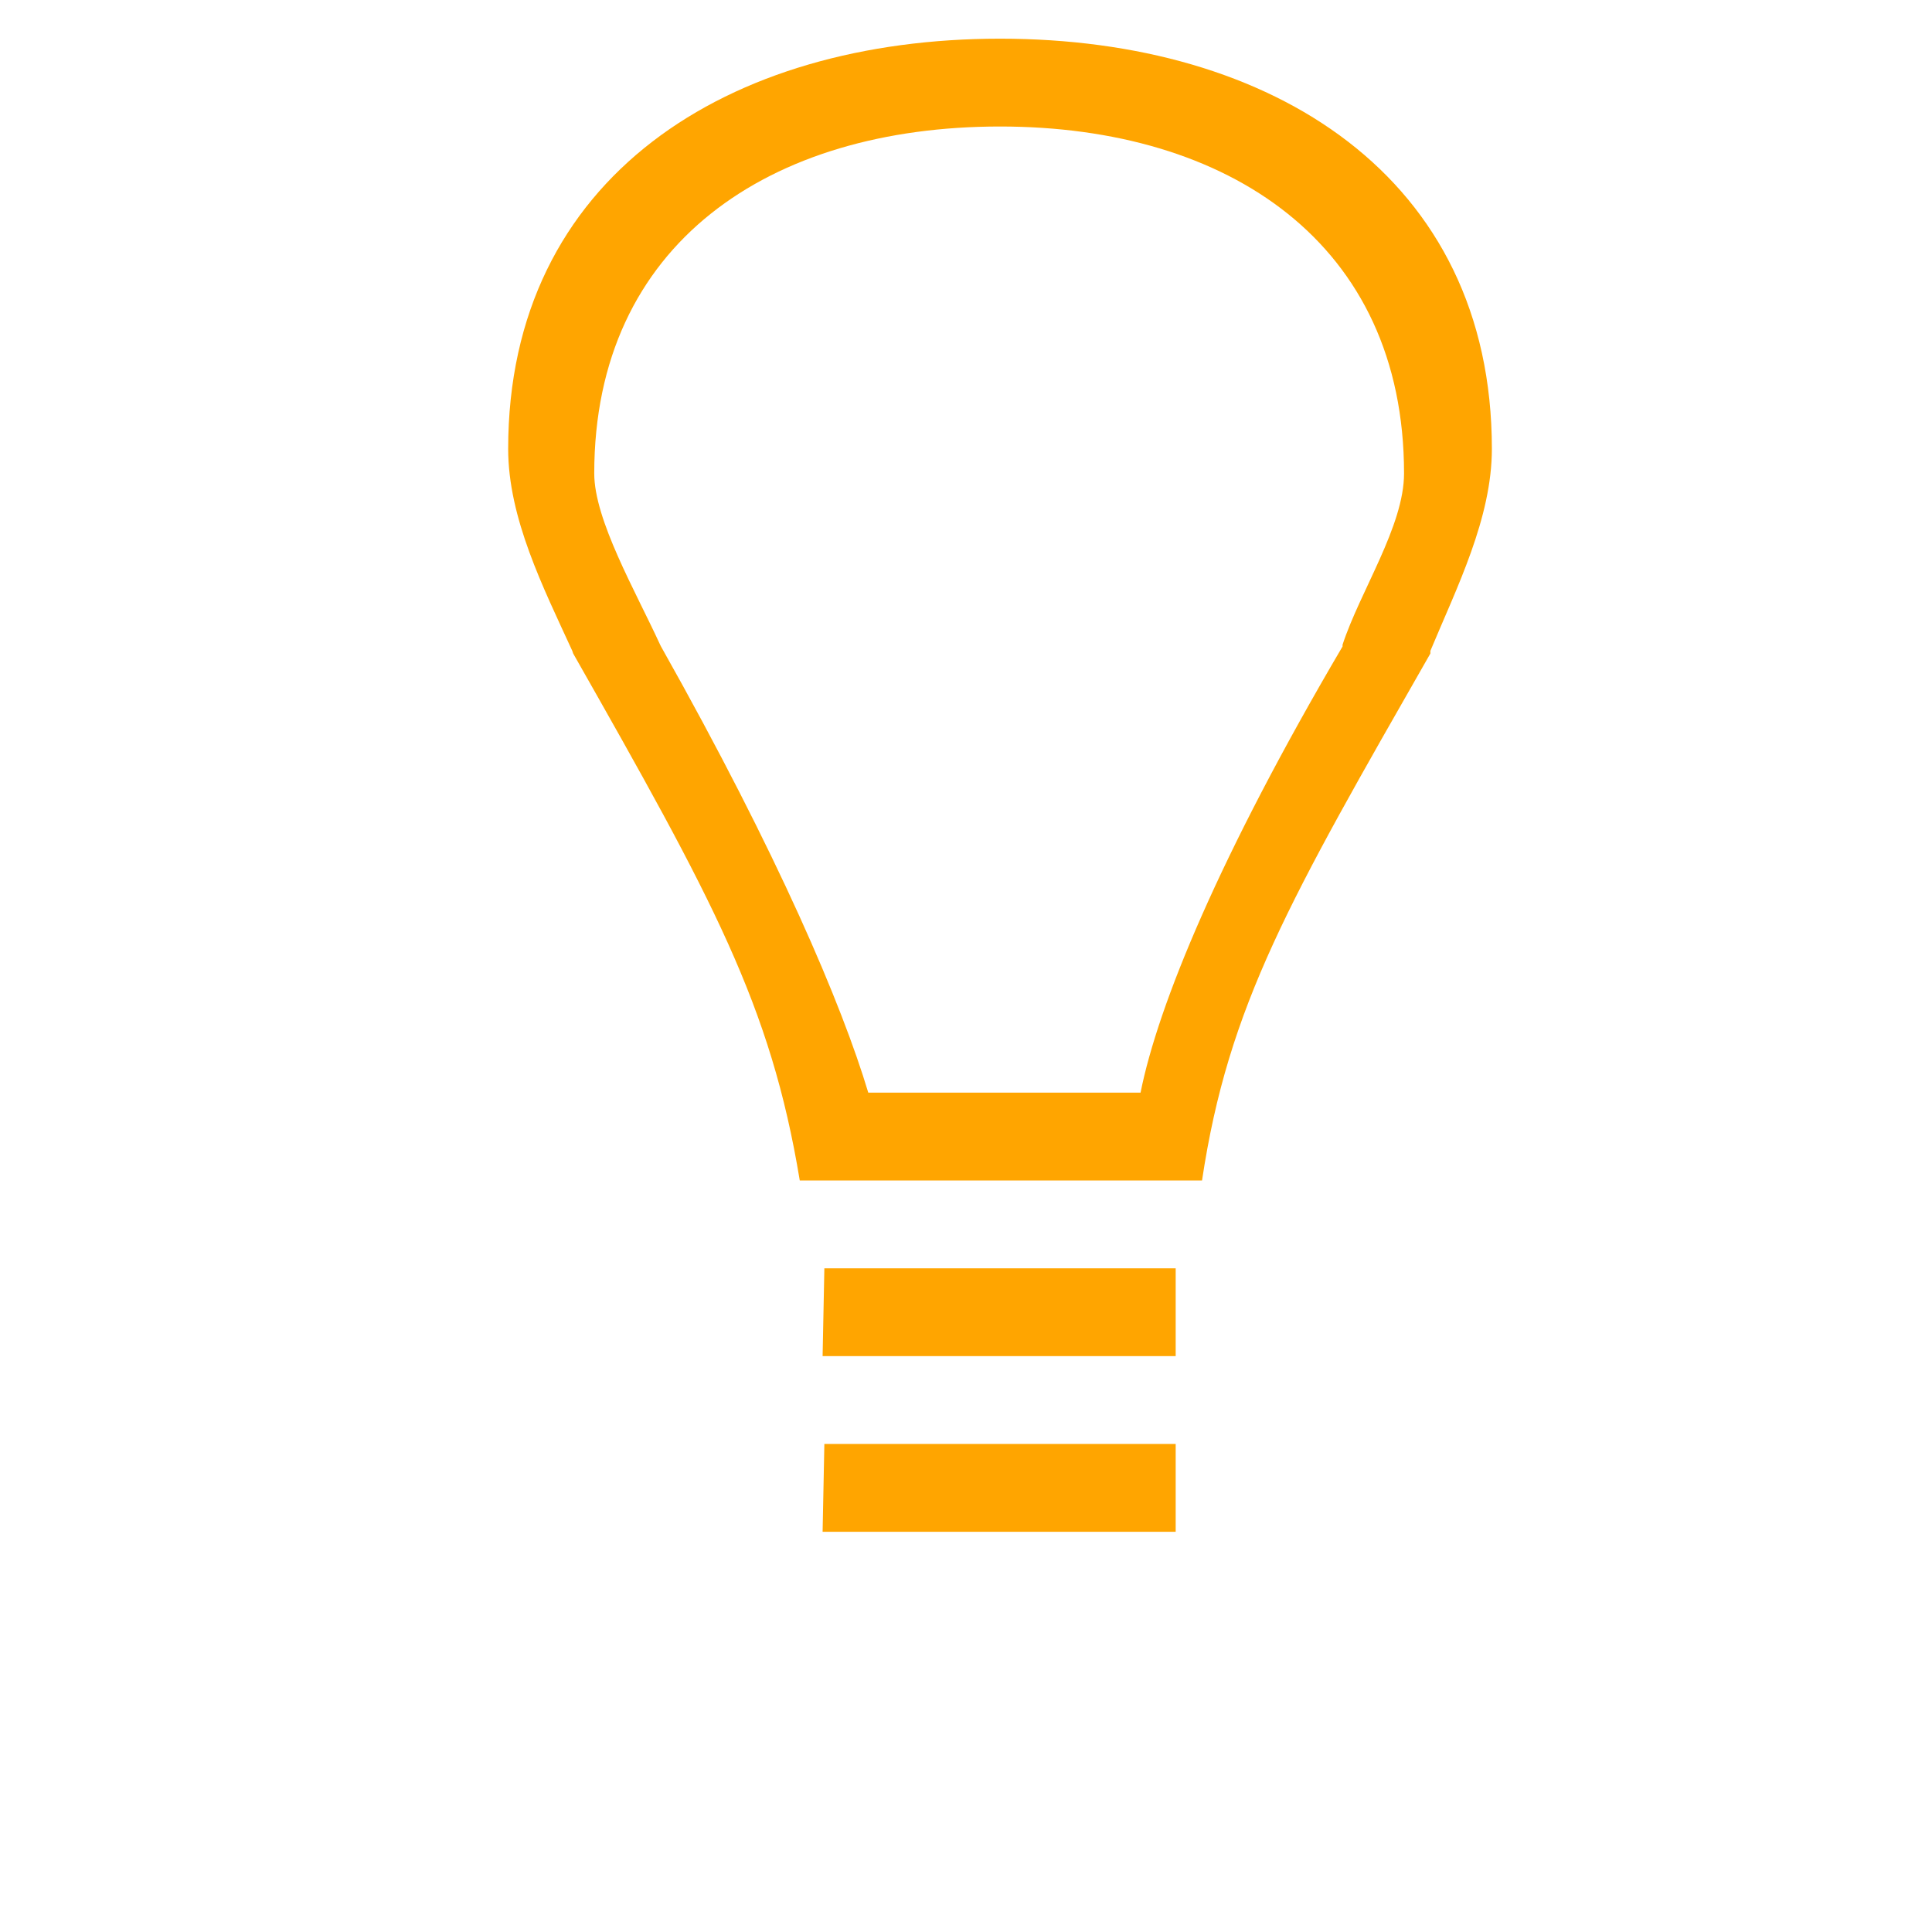
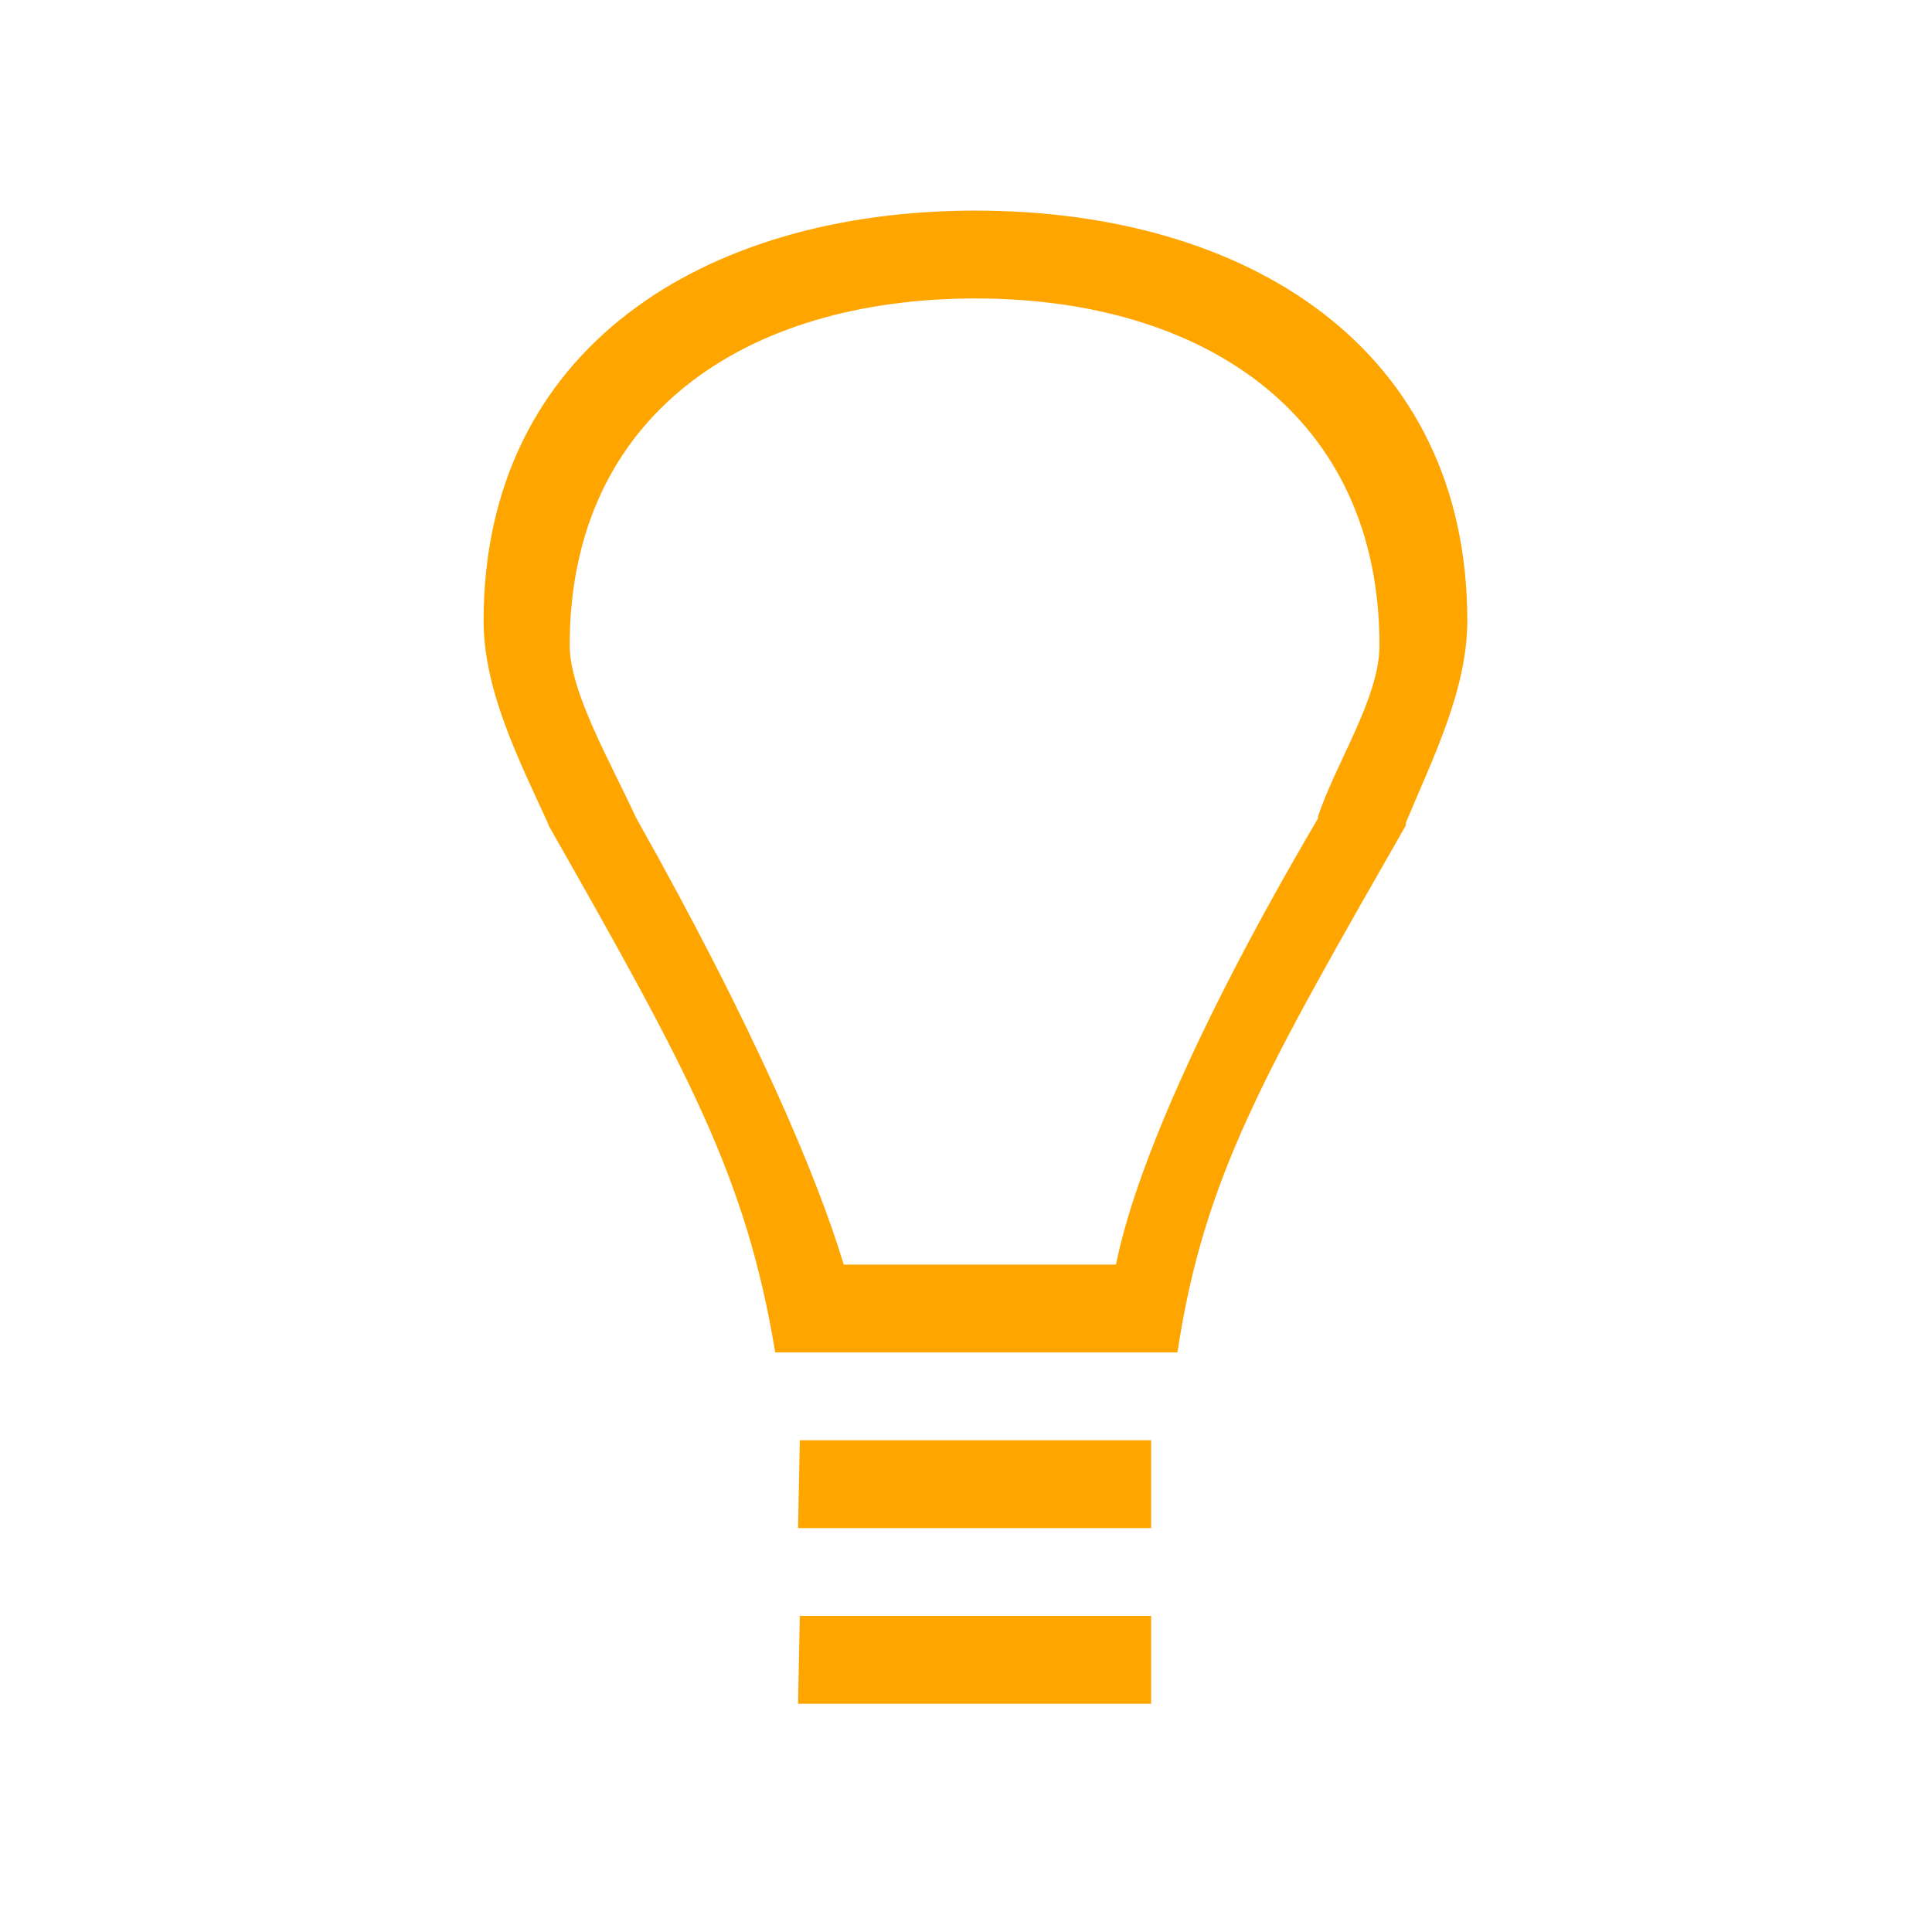
<svg xmlns="http://www.w3.org/2000/svg" version="1.1" height="22" viewBox="0 0 22 22" width="22">
  <defs>
    <style id="current-color-scheme" type="text/css">.ColorScheme-Text {
        color:#ffa500;
      }</style>
  </defs>
-   <g transform="translate(0 -1.03e3)">
-     <g transform="matrix(.422 0 0 .422 228 597)">
-       <g transform="translate(-2.37 2.37)">
-         <path style="text-rendering:auto;color-rendering:auto;color:#000000;isolation:auto;mix-blend-mode:normal;shape-rendering:auto;solid-color:#000000;image-rendering:auto" d="m11 2c-3.09 0-5.6 1.57-5.6 4.67 0 0.79 0.4 1.58 0.73 2.3l0.01 0.03c1.59 2.8 2.25 4 2.58 6h2.28 2.3c0.3-2 1-3.2 2.6-6v-0.03c0.3-0.72 0.7-1.51 0.7-2.3 0-3.1-2.5-4.67-5.6-4.67zm0 1c2.6 0 4.6 1.33 4.6 3.95 0 0.6-0.5 1.34-0.7 1.95v0.02c-1.4 2.38-2.1 4.08-2.3 5.08h-1.6-1.5c-0.3-1-1.02-2.7-2.36-5.08l-0.01-0.02c-0.28-0.61-0.75-1.42-0.75-1.95 0-2.62 2-3.95 4.62-3.95zm-2 13l-0.02 1h4.02v-1h-4zm0 2l-0.02 1h4.02v-1h-4z" transform="matrix(2.37 0 0 2.37 -537 1.02e3)" fill="#ffa500" />
+   <g transform="translate(-0.279661,-1028.042)" id="g7">
+     <g transform="matrix(0.422,0,0,0.422,228,597)" id="g9">
+       <g transform="translate(-2.37,2.37)" id="g11">
+         <path style="color:#000000;isolation:auto;mix-blend-mode:normal;solid-color:#000000;fill:#ffa500;color-rendering:auto;image-rendering:auto;shape-rendering:auto;text-rendering:auto" d="M 11,2 C 7.91,2 5.4,3.57 5.4,6.67 c 0,0.79 0.4,1.58 0.73,2.3 L 6.14,9 c 1.59,2.8 2.25,4 2.58,6 l 2.28,0 2.3,0 c 0.3,-2 1,-3.2 2.6,-6 l 0,-0.03 C 16.2,8.25 16.6,7.46 16.6,6.67 16.6,3.57 14.1,2 11,2 Z m 0,1 c 2.6,0 4.6,1.33 4.6,3.95 0,0.6 -0.5,1.34 -0.7,1.95 l 0,0.02 C 13.5,11.3 12.8,13 12.6,14 L 11,14 9.5,14 C 9.2,13 8.48,11.3 7.14,8.92 L 7.13,8.9 C 6.85,8.29 6.38,7.48 6.38,6.95 6.38,4.33 8.38,3 11,3 Z M 9,16 8.98,17 13,17 13,16 9,16 Z m 0,2 -0.02,1 4.02,0 0,-1 -4,0 z" transform="matrix(2.37,0,0,2.37,-537,1020)" id="path13" />
      </g>
    </g>
  </g>
</svg>
